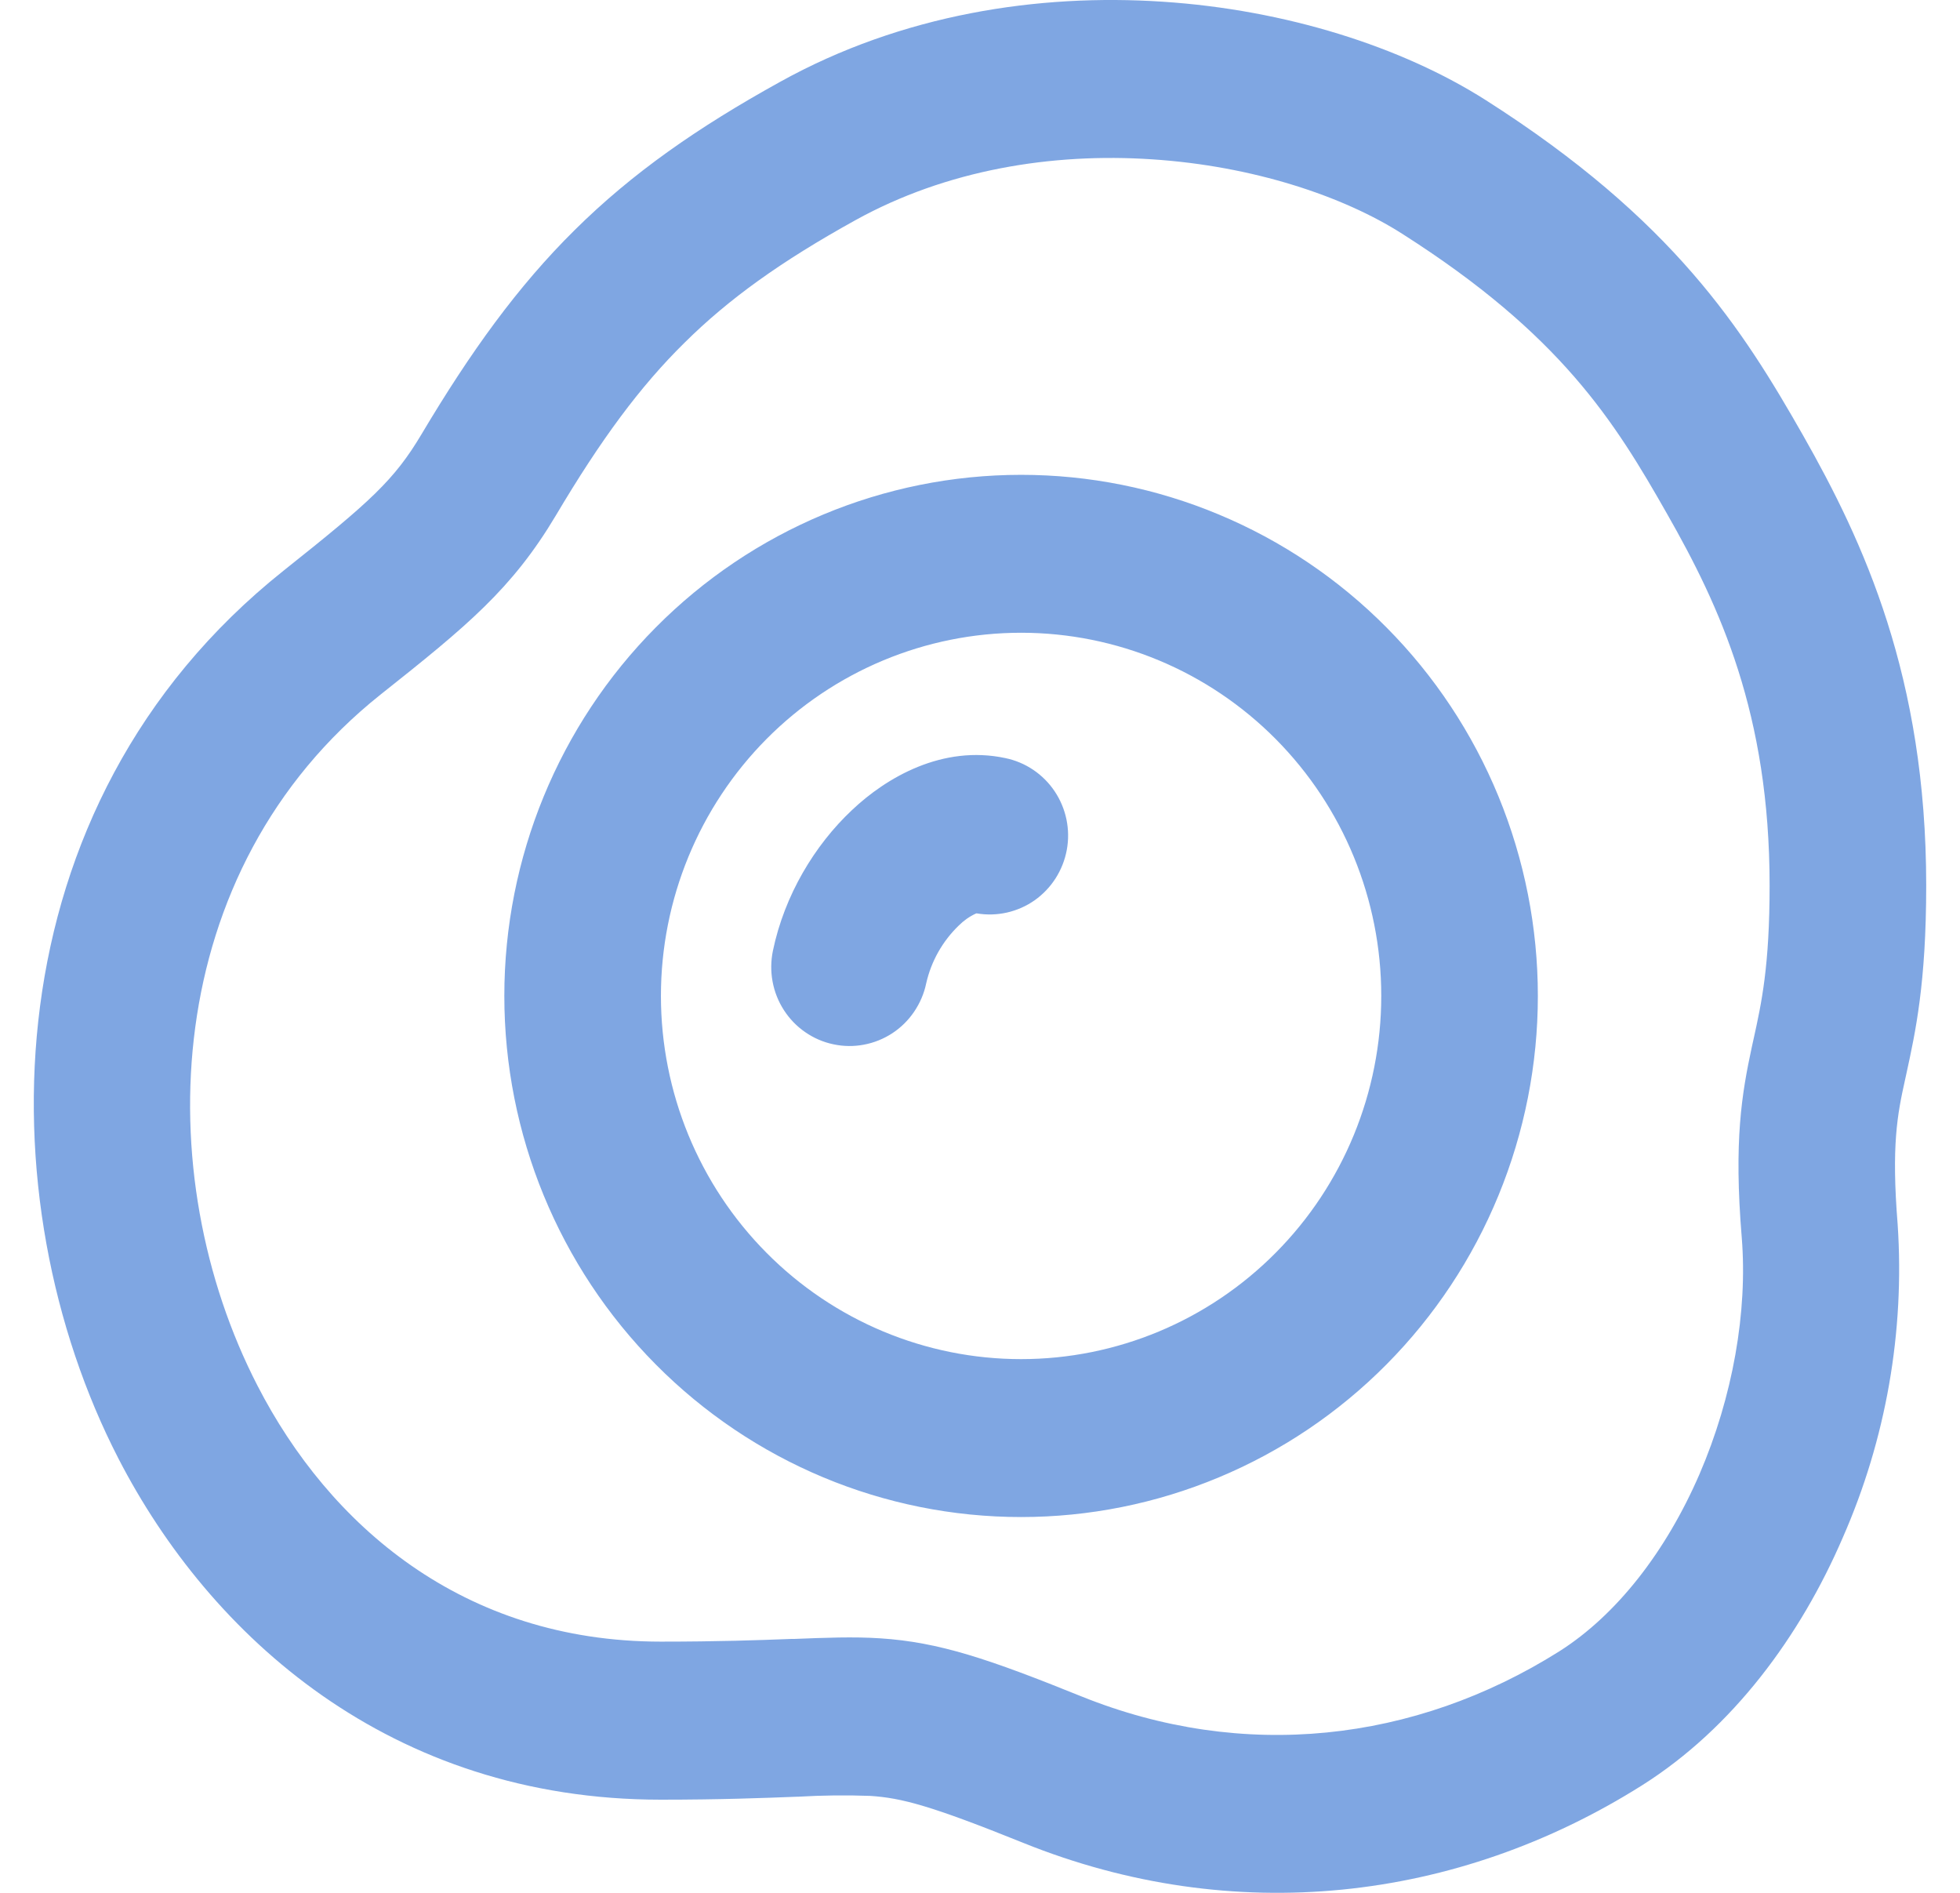
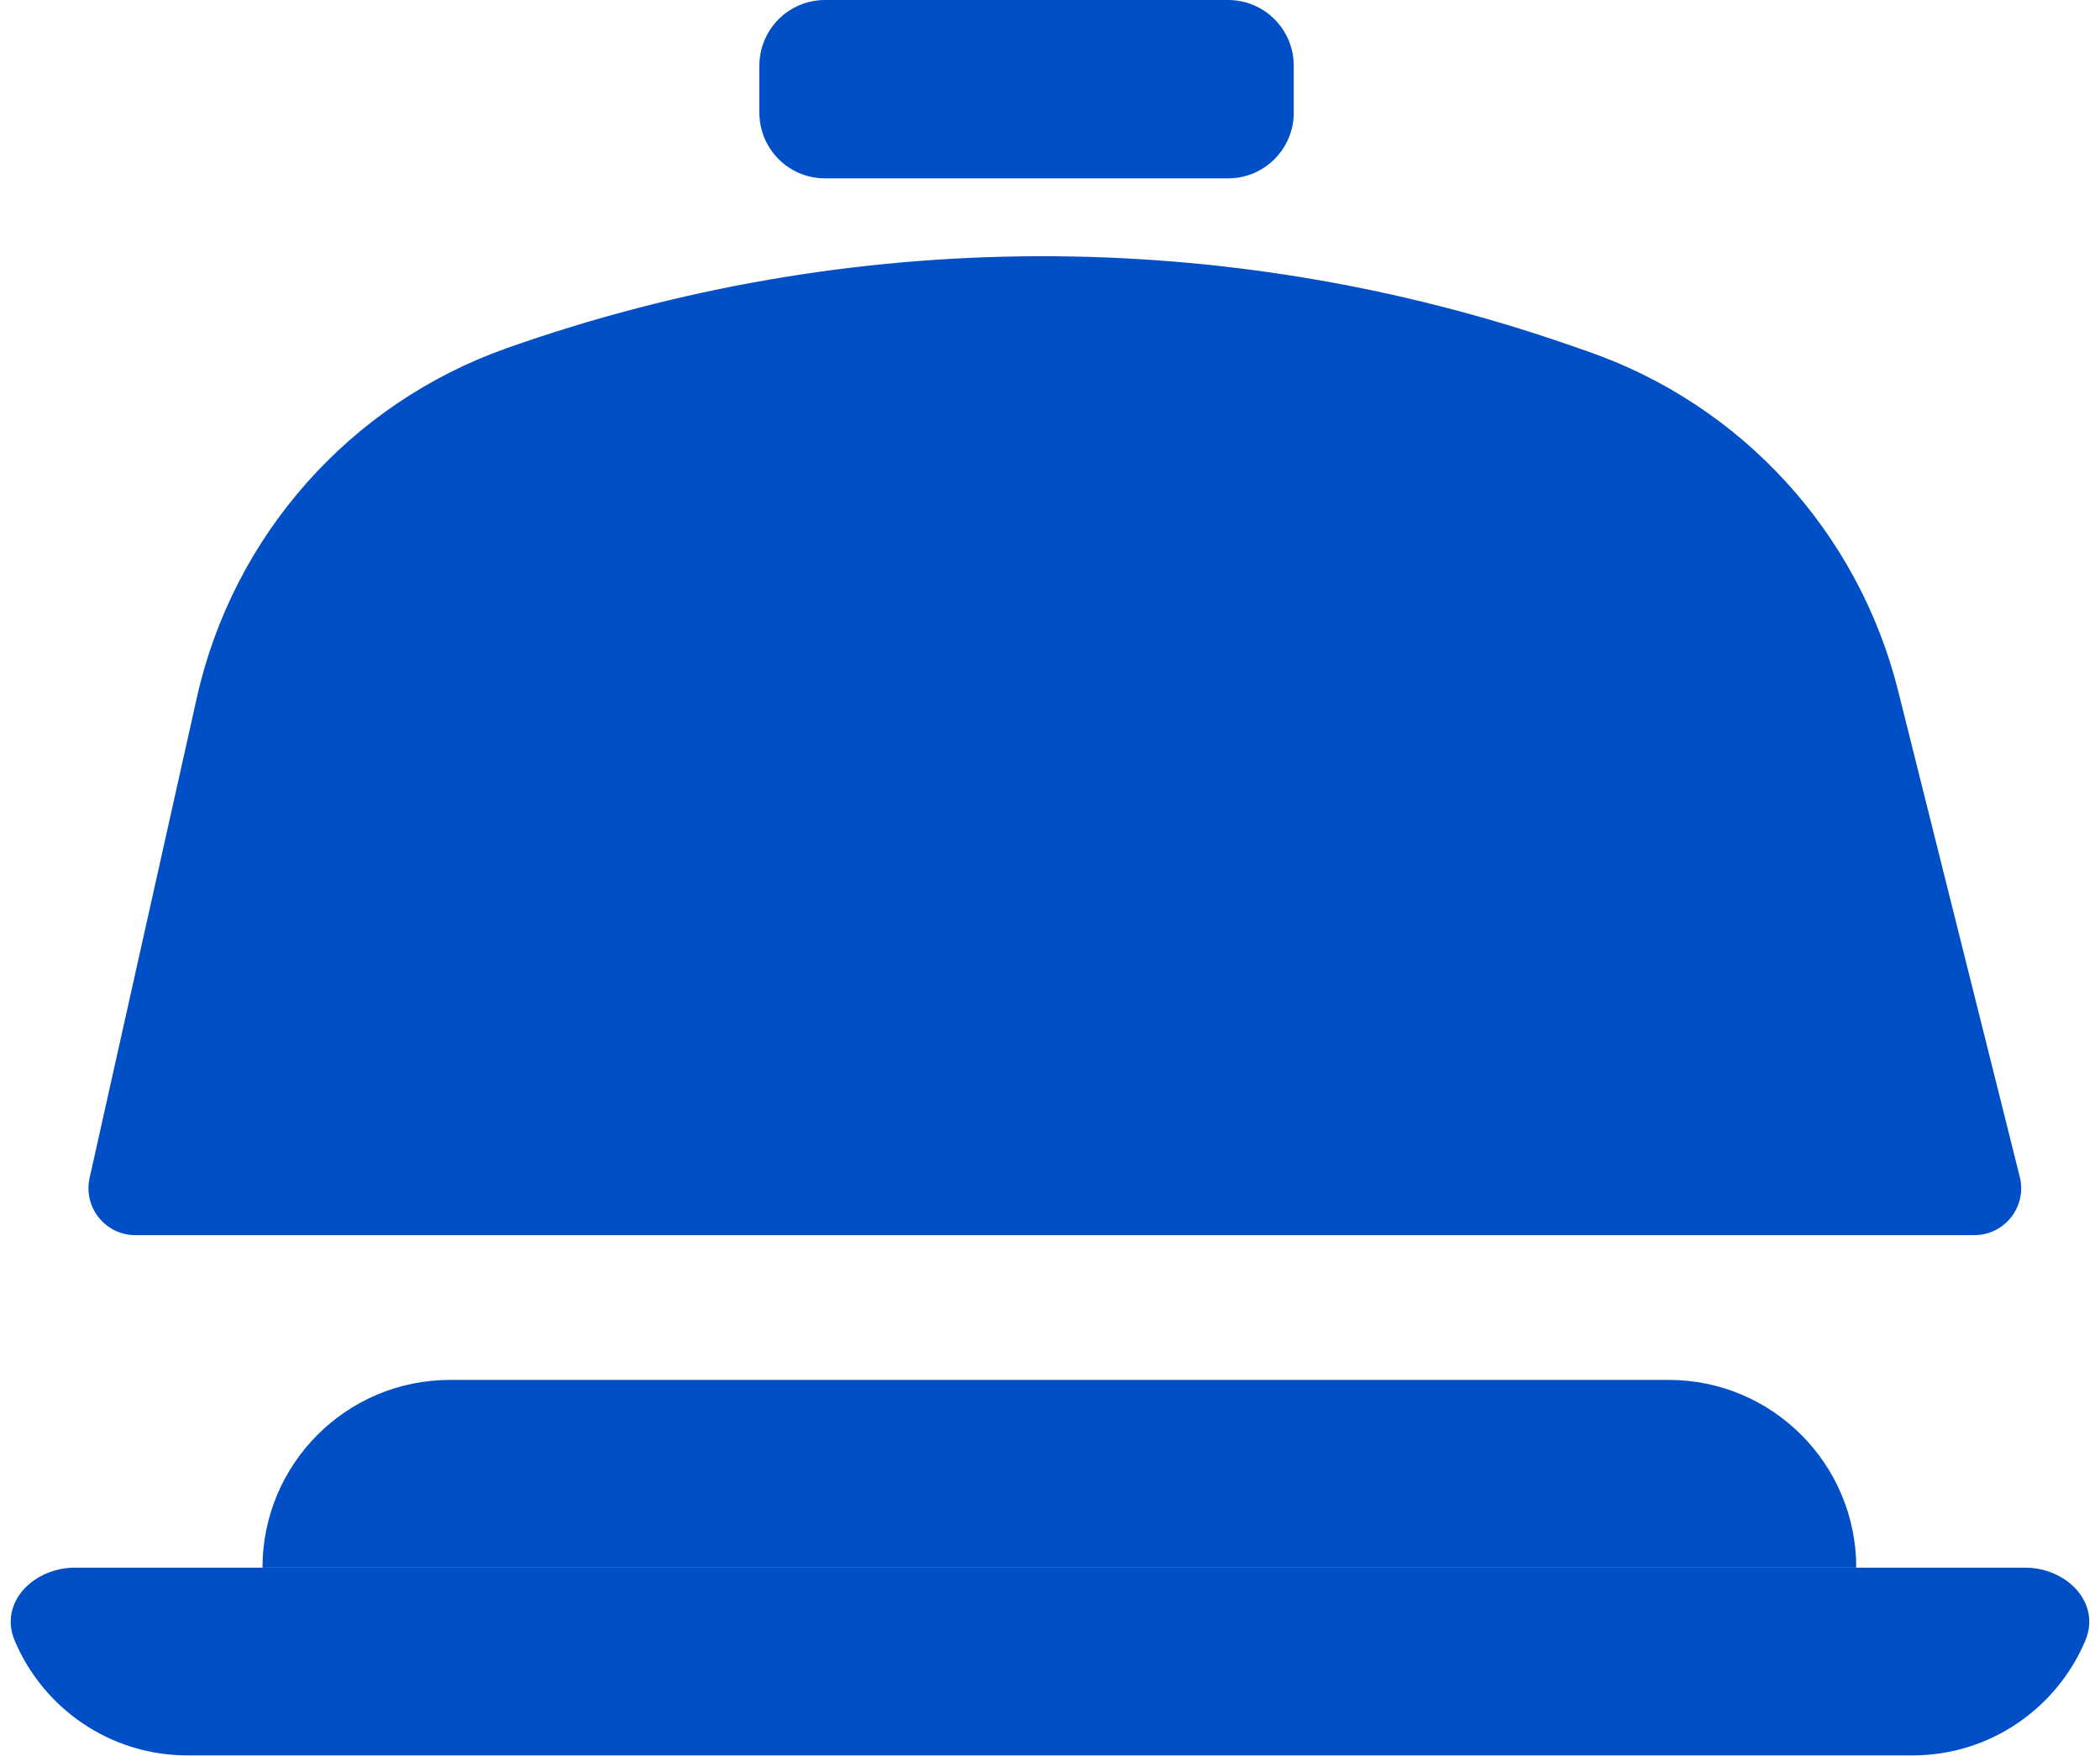
- <svg xmlns="http://www.w3.org/2000/svg" width="29" height="28" viewBox="0 0 29 28" fill="none">
-   <path d="M13.704 14.546C13.778 14.219 13.946 13.922 14.186 13.691C14.26 13.617 14.346 13.556 14.441 13.513L14.45 13.511C14.75 13.562 15.058 13.493 15.308 13.318C15.557 13.142 15.728 12.875 15.784 12.573C15.84 12.272 15.775 11.96 15.605 11.706C15.435 11.452 15.172 11.275 14.874 11.214C13.943 11.016 13.113 11.502 12.604 11.985C12.054 12.502 11.607 13.242 11.436 14.064C11.405 14.214 11.403 14.369 11.431 14.52C11.459 14.671 11.516 14.815 11.599 14.943C11.682 15.072 11.79 15.183 11.915 15.269C12.041 15.356 12.182 15.417 12.331 15.448C12.48 15.48 12.634 15.482 12.784 15.453C12.933 15.425 13.076 15.367 13.203 15.284C13.331 15.2 13.441 15.091 13.526 14.965C13.612 14.838 13.673 14.696 13.704 14.546ZM15.108 22.441C16.112 22.441 17.106 22.242 18.034 21.854C18.962 21.467 19.805 20.899 20.515 20.183C21.225 19.467 21.788 18.618 22.172 17.682C22.556 16.747 22.754 15.745 22.754 14.732C22.754 13.72 22.556 12.718 22.172 11.782C21.788 10.847 21.225 9.997 20.515 9.282C19.805 8.566 18.962 7.998 18.034 7.611C17.106 7.223 16.112 7.024 15.108 7.024C13.08 7.024 11.136 7.836 9.702 9.282C8.268 10.727 7.462 12.688 7.462 14.732C7.462 16.777 8.268 18.738 9.702 20.183C11.136 21.629 13.08 22.441 15.108 22.441ZM15.108 20.105C13.695 20.105 12.339 19.539 11.34 18.531C10.341 17.524 9.779 16.157 9.779 14.732C9.779 13.307 10.341 11.941 11.34 10.933C12.339 9.926 13.695 9.36 15.108 9.36C16.521 9.36 17.877 9.926 18.876 10.933C19.876 11.941 20.437 13.307 20.437 14.732C20.437 16.157 19.876 17.524 18.876 18.531C17.877 19.539 16.521 20.105 15.108 20.105ZM17.2 0.025C19.021 0.144 20.741 0.691 21.983 1.481C24.767 3.254 25.789 4.879 26.679 6.442C27.569 8.01 28.5 10.007 28.5 13.097C28.5 14.546 28.34 15.27 28.208 15.877L28.185 15.982C28.074 16.484 27.983 16.942 28.078 18.117C28.183 19.702 27.905 21.289 27.267 22.742C26.64 24.198 25.643 25.559 24.295 26.41C21.554 28.138 18.245 28.512 15.143 27.262C13.764 26.706 13.34 26.597 12.877 26.566C12.521 26.553 12.165 26.557 11.809 26.578H11.795C11.304 26.597 10.664 26.622 9.779 26.622C5.771 26.622 3.106 24.2 1.753 21.577C-0.218 17.753 -0.184 11.929 4.195 8.442C5.488 7.414 5.833 7.101 6.237 6.423C6.962 5.206 7.657 4.239 8.505 3.401C9.355 2.56 10.319 1.887 11.54 1.212C13.35 0.207 15.37 -0.096 17.2 0.025ZM17.047 2.357C15.565 2.258 14.003 2.511 12.655 3.258C11.556 3.866 10.782 4.422 10.129 5.069C9.469 5.718 8.889 6.505 8.225 7.624C7.576 8.713 6.911 9.259 5.63 10.275C2.36 12.88 2.198 17.374 3.811 20.5C4.867 22.551 6.839 24.284 9.779 24.284C10.62 24.284 11.225 24.263 11.711 24.244H11.753C12.214 24.226 12.624 24.209 13.021 24.235C13.896 24.291 14.631 24.541 16.003 25.095C18.391 26.057 20.926 25.777 23.069 24.429C23.917 23.892 24.647 22.957 25.145 21.808C25.639 20.663 25.859 19.402 25.771 18.309C25.652 16.874 25.771 16.181 25.921 15.482L25.947 15.365C26.063 14.838 26.183 14.293 26.183 13.097C26.183 10.56 25.446 8.97 24.668 7.605C23.889 6.234 23.099 4.954 20.745 3.457C19.876 2.903 18.544 2.455 17.047 2.357Z" fill="#004FC7" fill-opacity="0.5" />
+ <svg xmlns="http://www.w3.org/2000/svg" width="140" height="117" viewBox="0 0 140 117" fill="none">
+   <path d="M50.625 4.38C50.625 1.961 52.584 0 55 0H81.875C84.291 0 86.25 1.961 86.25 4.38V7.508C86.25 9.927 84.291 11.888 81.875 11.888H55C52.584 11.888 50.625 9.927 50.625 7.508V4.38Z" fill="#004FC7" />
+   <path d="M13.119 46.516C15.533 35.706 23.334 26.901 33.766 23.212C56.697 15.102 81.699 15.032 104.674 23.015L105.872 23.431C116.13 26.994 123.901 35.495 126.541 46.038L134.651 78.435C135.146 80.41 133.654 82.324 131.62 82.324H9.024C7.023 82.324 5.538 80.468 5.974 78.513L13.119 46.516Z" fill="#004FC7" />
+   <path d="M17.5 104.487C17.5 97.576 23.096 91.973 30 91.973H111.25C118.154 91.973 123.75 97.576 123.75 104.487H17.5Z" fill="#004FC7" />
+   <path d="M5 104.487C2.239 104.487 -0.093 106.812 0.982 109.356C2.879 113.848 7.322 117 12.5 117H127.5C132.678 117 137.121 113.848 139.018 109.356C140.093 106.812 137.761 104.487 135 104.487H5Z" fill="#004FC7" />
</svg>
